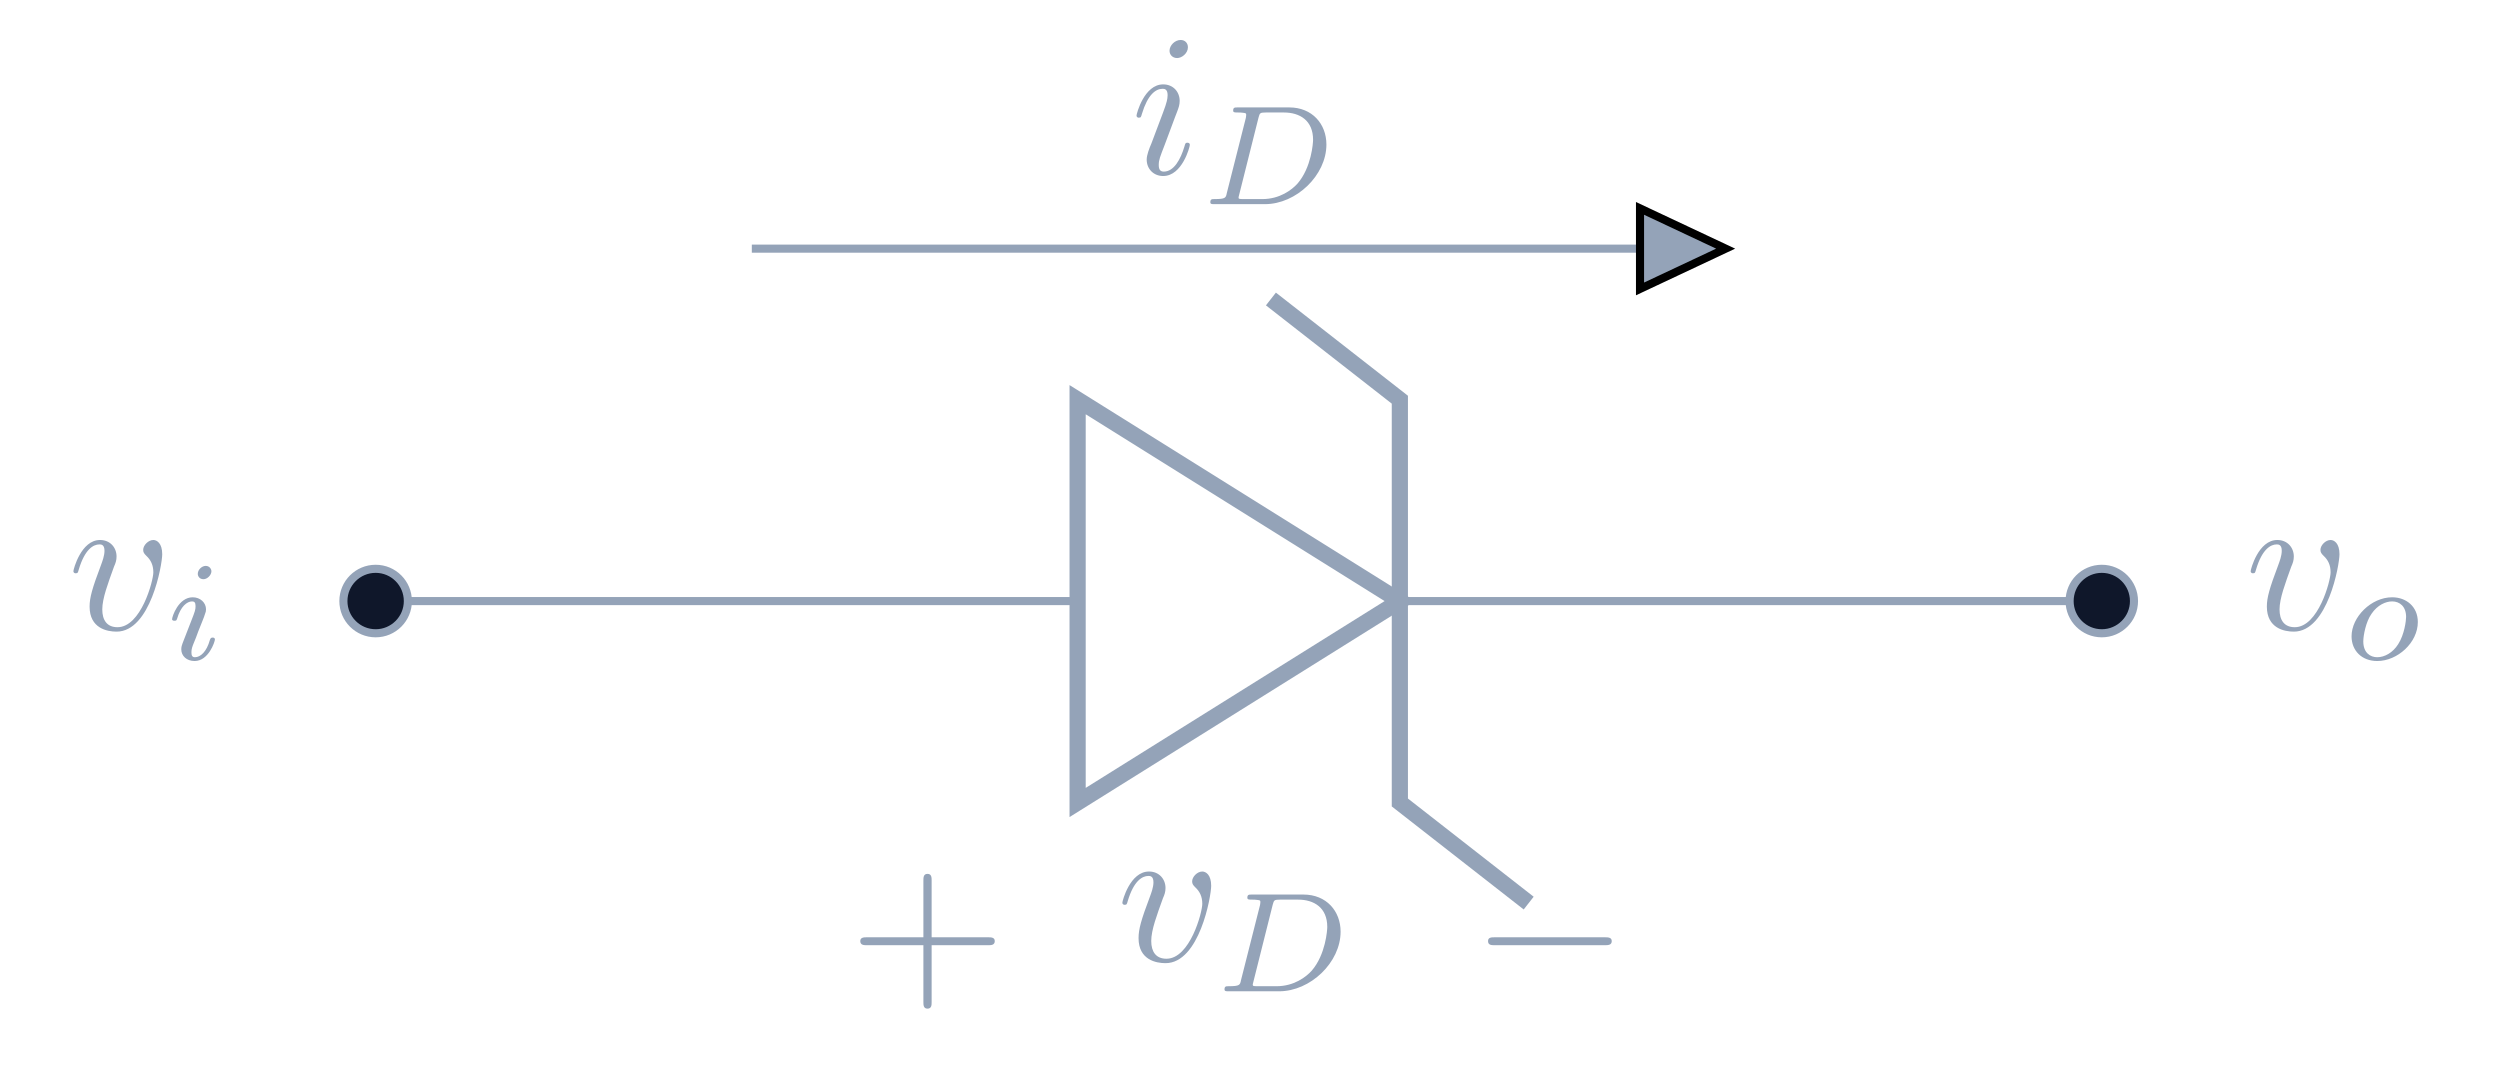
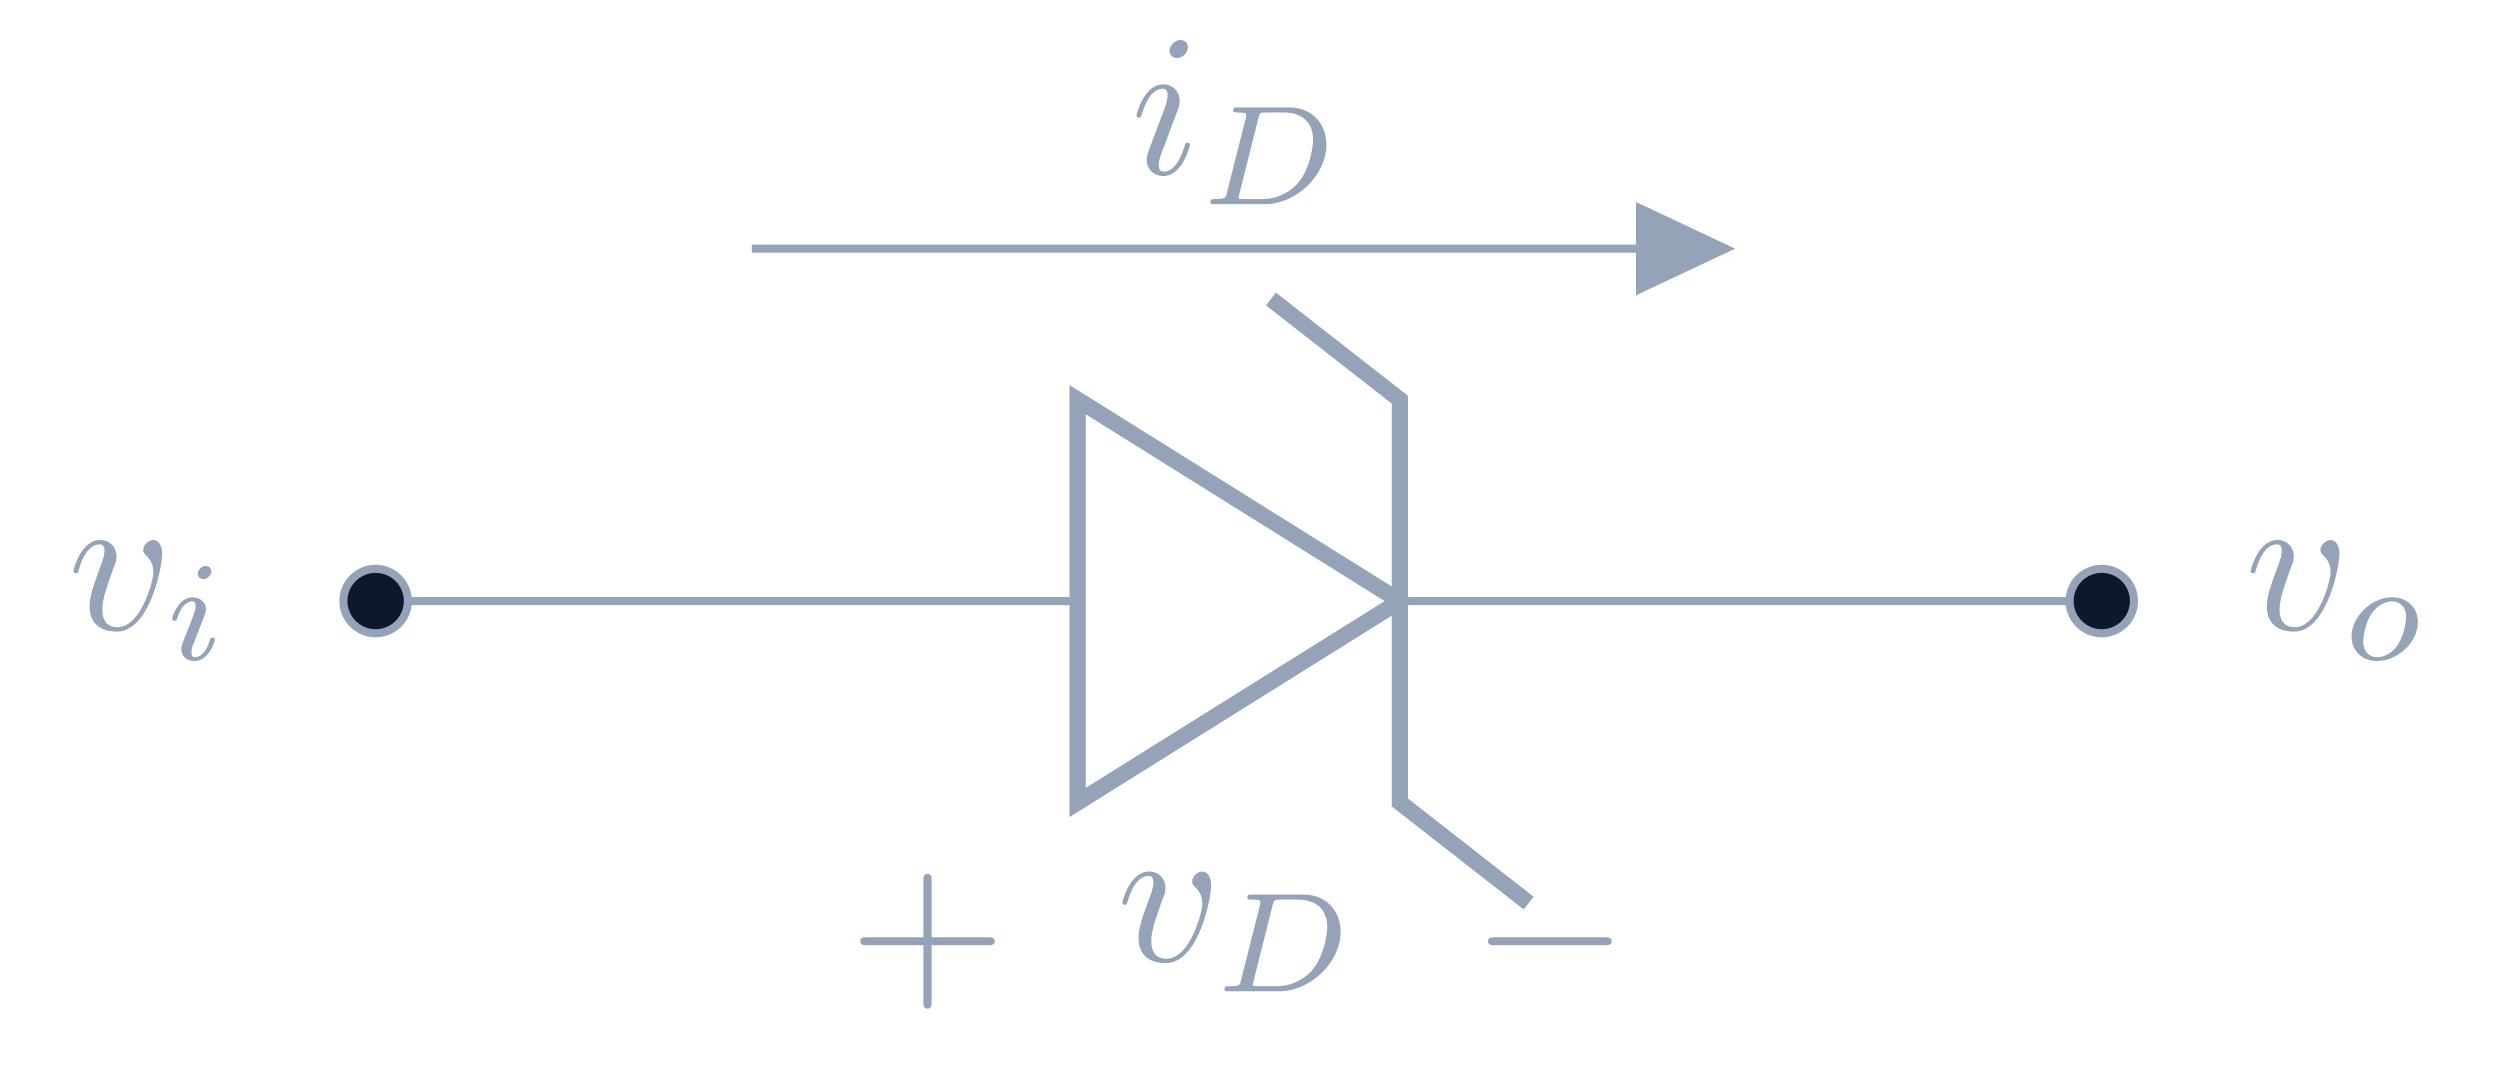
<svg xmlns="http://www.w3.org/2000/svg" xmlns:xlink="http://www.w3.org/1999/xlink" width="123.165pt" height="53.015pt" viewBox="0 0 123.165 53.015" version="1.1">
  <defs>
    <g>
      <symbol overflow="visible" id="glyph0-0">
        <path style="stroke:none;" d="" />
      </symbol>
      <symbol overflow="visible" id="glyph0-1">
        <path style="stroke:none;" d="M 4.672 -3.703 C 4.672 -4.25 4.406 -4.406 4.234 -4.406 C 3.984 -4.406 3.734 -4.141 3.734 -3.922 C 3.734 -3.797 3.781 -3.734 3.891 -3.625 C 4.109 -3.422 4.234 -3.172 4.234 -2.812 C 4.234 -2.391 3.625 -0.109 2.469 -0.109 C 1.953 -0.109 1.719 -0.453 1.719 -0.984 C 1.719 -1.531 2 -2.266 2.297 -3.094 C 2.375 -3.266 2.422 -3.406 2.422 -3.594 C 2.422 -4.031 2.109 -4.406 1.609 -4.406 C 0.672 -4.406 0.297 -2.953 0.297 -2.875 C 0.297 -2.766 0.391 -2.766 0.406 -2.766 C 0.516 -2.766 0.516 -2.797 0.562 -2.953 C 0.859 -3.953 1.281 -4.188 1.578 -4.188 C 1.656 -4.188 1.828 -4.188 1.828 -3.875 C 1.828 -3.625 1.719 -3.344 1.656 -3.172 C 1.219 -2.016 1.094 -1.562 1.094 -1.125 C 1.094 -0.047 1.969 0.109 2.422 0.109 C 4.094 0.109 4.672 -3.188 4.672 -3.703 Z M 4.672 -3.703 " />
      </symbol>
      <symbol overflow="visible" id="glyph0-2">
        <path style="stroke:none;" d="M 2.828 -6.234 C 2.828 -6.438 2.688 -6.594 2.469 -6.594 C 2.188 -6.594 1.922 -6.328 1.922 -6.062 C 1.922 -5.875 2.062 -5.703 2.297 -5.703 C 2.531 -5.703 2.828 -5.938 2.828 -6.234 Z M 2.078 -2.484 C 2.188 -2.766 2.188 -2.797 2.297 -3.062 C 2.375 -3.266 2.422 -3.406 2.422 -3.594 C 2.422 -4.031 2.109 -4.406 1.609 -4.406 C 0.672 -4.406 0.297 -2.953 0.297 -2.875 C 0.297 -2.766 0.391 -2.766 0.406 -2.766 C 0.516 -2.766 0.516 -2.797 0.562 -2.953 C 0.844 -3.891 1.234 -4.188 1.578 -4.188 C 1.656 -4.188 1.828 -4.188 1.828 -3.875 C 1.828 -3.656 1.75 -3.453 1.719 -3.344 C 1.641 -3.094 1.188 -1.938 1.031 -1.5 C 0.922 -1.25 0.797 -0.922 0.797 -0.703 C 0.797 -0.234 1.141 0.109 1.609 0.109 C 2.547 0.109 2.922 -1.328 2.922 -1.422 C 2.922 -1.531 2.828 -1.531 2.797 -1.531 C 2.703 -1.531 2.703 -1.5 2.656 -1.344 C 2.469 -0.719 2.141 -0.109 1.641 -0.109 C 1.469 -0.109 1.391 -0.203 1.391 -0.438 C 1.391 -0.688 1.453 -0.828 1.688 -1.438 Z M 2.078 -2.484 " />
      </symbol>
      <symbol overflow="visible" id="glyph1-0">
        <path style="stroke:none;" d="" />
      </symbol>
      <symbol overflow="visible" id="glyph1-1">
        <path style="stroke:none;" d="M 2.266 -4.359 C 2.266 -4.469 2.172 -4.625 1.984 -4.625 C 1.797 -4.625 1.594 -4.438 1.594 -4.234 C 1.594 -4.125 1.672 -3.969 1.875 -3.969 C 2.062 -3.969 2.266 -4.172 2.266 -4.359 Z M 0.844 -0.812 C 0.812 -0.719 0.781 -0.641 0.781 -0.516 C 0.781 -0.188 1.047 0.062 1.438 0.062 C 2.125 0.062 2.438 -0.891 2.438 -1 C 2.438 -1.094 2.344 -1.094 2.328 -1.094 C 2.234 -1.094 2.219 -1.047 2.188 -0.969 C 2.031 -0.406 1.734 -0.125 1.453 -0.125 C 1.312 -0.125 1.281 -0.219 1.281 -0.375 C 1.281 -0.531 1.328 -0.656 1.391 -0.812 C 1.469 -1 1.547 -1.188 1.609 -1.375 C 1.672 -1.547 1.938 -2.172 1.953 -2.266 C 1.984 -2.328 2 -2.406 2 -2.484 C 2 -2.812 1.719 -3.078 1.344 -3.078 C 0.641 -3.078 0.328 -2.125 0.328 -2 C 0.328 -1.922 0.422 -1.922 0.453 -1.922 C 0.547 -1.922 0.547 -1.953 0.578 -2.031 C 0.75 -2.625 1.062 -2.875 1.312 -2.875 C 1.422 -2.875 1.484 -2.828 1.484 -2.641 C 1.484 -2.469 1.453 -2.375 1.281 -1.938 Z M 0.844 -0.812 " />
      </symbol>
      <symbol overflow="visible" id="glyph1-2">
        <path style="stroke:none;" d="M 1.312 -0.547 C 1.266 -0.312 1.25 -0.25 0.703 -0.25 C 0.578 -0.25 0.5 -0.25 0.5 -0.094 C 0.5 0 0.578 0 0.703 0 L 3.188 0 C 4.734 0 6.219 -1.422 6.219 -2.938 C 6.219 -3.953 5.516 -4.766 4.391 -4.766 L 1.844 -4.766 C 1.703 -4.766 1.625 -4.766 1.625 -4.609 C 1.625 -4.516 1.703 -4.516 1.859 -4.516 C 1.969 -4.516 2 -4.516 2.125 -4.5 C 2.266 -4.484 2.266 -4.469 2.266 -4.391 C 2.266 -4.391 2.266 -4.344 2.25 -4.25 Z M 2.875 -4.266 C 2.938 -4.484 2.938 -4.516 3.234 -4.516 L 4.125 -4.516 C 4.906 -4.516 5.562 -4.125 5.562 -3.172 C 5.562 -3.016 5.484 -1.812 4.797 -1.016 C 4.516 -0.703 3.922 -0.25 3.062 -0.25 L 2.125 -0.25 C 1.906 -0.25 1.891 -0.266 1.891 -0.328 C 1.891 -0.328 1.891 -0.359 1.922 -0.469 Z M 2.875 -4.266 " />
      </symbol>
      <symbol overflow="visible" id="glyph1-3">
        <path style="stroke:none;" d="M 3.703 -1.859 C 3.703 -2.625 3.125 -3.078 2.438 -3.078 C 1.406 -3.078 0.438 -2.109 0.438 -1.156 C 0.438 -0.453 0.938 0.062 1.703 0.062 C 2.703 0.062 3.703 -0.844 3.703 -1.859 Z M 1.703 -0.125 C 1.359 -0.125 1.016 -0.344 1.016 -0.906 C 1.016 -1.188 1.141 -1.875 1.422 -2.266 C 1.719 -2.703 2.125 -2.875 2.438 -2.875 C 2.812 -2.875 3.125 -2.625 3.125 -2.109 C 3.125 -1.938 3.047 -1.25 2.734 -0.766 C 2.469 -0.344 2.062 -0.125 1.703 -0.125 Z M 1.703 -0.125 " />
      </symbol>
      <symbol overflow="visible" id="glyph2-0">
        <path style="stroke:none;" d="" />
      </symbol>
      <symbol overflow="visible" id="glyph2-1">
        <path style="stroke:none;" d="M 4.078 -2.297 L 6.859 -2.297 C 7 -2.297 7.188 -2.297 7.188 -2.5 C 7.188 -2.688 7 -2.688 6.859 -2.688 L 4.078 -2.688 L 4.078 -5.484 C 4.078 -5.625 4.078 -5.812 3.875 -5.812 C 3.672 -5.812 3.672 -5.625 3.672 -5.484 L 3.672 -2.688 L 0.891 -2.688 C 0.75 -2.688 0.562 -2.688 0.562 -2.5 C 0.562 -2.297 0.75 -2.297 0.891 -2.297 L 3.672 -2.297 L 3.672 0.5 C 3.672 0.641 3.672 0.828 3.875 0.828 C 4.078 0.828 4.078 0.641 4.078 0.5 Z M 4.078 -2.297 " />
      </symbol>
      <symbol overflow="visible" id="glyph3-0">
        <path style="stroke:none;" d="" />
      </symbol>
      <symbol overflow="visible" id="glyph3-1">
        <path style="stroke:none;" d="M 6.562 -2.297 C 6.734 -2.297 6.922 -2.297 6.922 -2.5 C 6.922 -2.688 6.734 -2.688 6.562 -2.688 L 1.172 -2.688 C 1 -2.688 0.828 -2.688 0.828 -2.5 C 0.828 -2.297 1 -2.297 1.172 -2.297 Z M 6.562 -2.297 " />
      </symbol>
    </g>
    <clipPath id="clip1">
      <path d="M 51 3 L 87 3 L 87 53.016 L 51 53.016 Z M 51 3 " />
    </clipPath>
  </defs>
  <g id="surface1">
    <path style="fill:none;stroke-width:0.399;stroke-linecap:butt;stroke-linejoin:miter;stroke:#94a3b8;stroke-opacity:1;stroke-miterlimit:10;" d="M 0.002 -0.001 L 34.584 -0.001 M 18.533 17.362 L 66.51 17.362 M 50.459 -0.001 L 85.041 -0.001 " transform="matrix(1,0,0,-1,18.506,29.612)" />
    <g style="fill:#94a3b8;fill-opacity:1;">
      <use xlink:href="#glyph0-1" x="3.32" y="31.009" />
    </g>
    <g style="fill:#94a3b8;fill-opacity:1;">
      <use xlink:href="#glyph1-1" x="8.15" y="32.504" />
    </g>
    <path style="fill:none;stroke-width:0.797;stroke-linecap:butt;stroke-linejoin:miter;stroke:#94a3b8;stroke-opacity:1;stroke-miterlimit:10;" d="M 50.459 -0.001 L 34.584 9.921 L 34.584 -9.923 Z M 50.459 -0.001 " transform="matrix(1,0,0,-1,18.506,29.612)" />
    <g clip-path="url(#clip1)" clip-rule="nonzero">
      <path style="fill:none;stroke-width:0.797;stroke-linecap:butt;stroke-linejoin:miter;stroke:#94a3b8;stroke-opacity:1;stroke-miterlimit:10;" d="M 56.806 -14.88 L 50.459 -9.923 L 50.459 9.921 L 44.107 14.882 " transform="matrix(1,0,0,-1,18.506,29.612)" />
    </g>
    <path style="fill-rule:nonzero;fill:#0f172a;fill-opacity:1;stroke-width:0.399;stroke-linecap:butt;stroke-linejoin:miter;stroke:#94a3b8;stroke-opacity:1;stroke-miterlimit:10;" d="M 1.588 -0.001 C 1.588 0.878 0.877 1.589 0.002 1.589 C -0.877 1.589 -1.588 0.878 -1.588 -0.001 C -1.588 -0.876 -0.877 -1.587 0.002 -1.587 C 0.877 -1.587 1.588 -0.876 1.588 -0.001 Z M 1.588 -0.001 " transform="matrix(1,0,0,-1,18.506,29.612)" />
    <path style="fill-rule:nonzero;fill:#0f172a;fill-opacity:1;stroke-width:0.399;stroke-linecap:butt;stroke-linejoin:miter;stroke:#94a3b8;stroke-opacity:1;stroke-miterlimit:10;" d="M 86.627 -0.001 C 86.627 0.878 85.916 1.589 85.041 1.589 C 84.162 1.589 83.455 0.878 83.455 -0.001 C 83.455 -0.876 84.162 -1.587 85.041 -1.587 C 85.916 -1.587 86.627 -0.876 86.627 -0.001 Z M 86.627 -0.001 " transform="matrix(1,0,0,-1,18.506,29.612)" />
-     <path style="fill-rule:nonzero;fill:#94a3b8;fill-opacity:1;stroke-width:0.399;stroke-linecap:butt;stroke-linejoin:miter;stroke:rgb(0%,0%,0%);stroke-opacity:1;stroke-miterlimit:10;" d="M 62.291 17.362 L 62.291 15.378 L 66.51 17.362 L 62.291 19.346 L 62.291 17.362 " transform="matrix(1,0,0,-1,18.506,29.612)" />
+     <path style="fill-rule:nonzero;fill:#94a3b8;fill-opacity:1;stroke-width:0.399;stroke-linecap:butt;stroke-linejoin:miter;stroke:#94a3b8;stroke-opacity:1;stroke-miterlimit:10;" d="M 62.291 17.362 L 62.291 15.378 L 66.51 17.362 L 62.291 19.346 L 62.291 17.362 " transform="matrix(1,0,0,-1,18.506,29.612)" />
    <g style="fill:#94a3b8;fill-opacity:1;">
      <use xlink:href="#glyph0-2" x="55.696" y="8.563" />
    </g>
    <g style="fill:#94a3b8;fill-opacity:1;">
      <use xlink:href="#glyph1-2" x="59.128" y="10.058" />
    </g>
    <g style="fill:#94a3b8;fill-opacity:1;">
      <use xlink:href="#glyph0-1" x="110.585" y="31.009" />
    </g>
    <g style="fill:#94a3b8;fill-opacity:1;">
      <use xlink:href="#glyph1-3" x="115.414" y="32.504" />
    </g>
    <g style="fill:#94a3b8;fill-opacity:1;">
      <use xlink:href="#glyph2-1" x="41.82" y="48.864" />
    </g>
    <g style="fill:#94a3b8;fill-opacity:1;">
      <use xlink:href="#glyph3-1" x="72.482" y="48.864" />
    </g>
    <g style="fill:#94a3b8;fill-opacity:1;">
      <use xlink:href="#glyph0-1" x="54.998" y="47.342" />
    </g>
    <g style="fill:#94a3b8;fill-opacity:1;">
      <use xlink:href="#glyph1-2" x="59.827" y="48.837" />
    </g>
  </g>
</svg>
